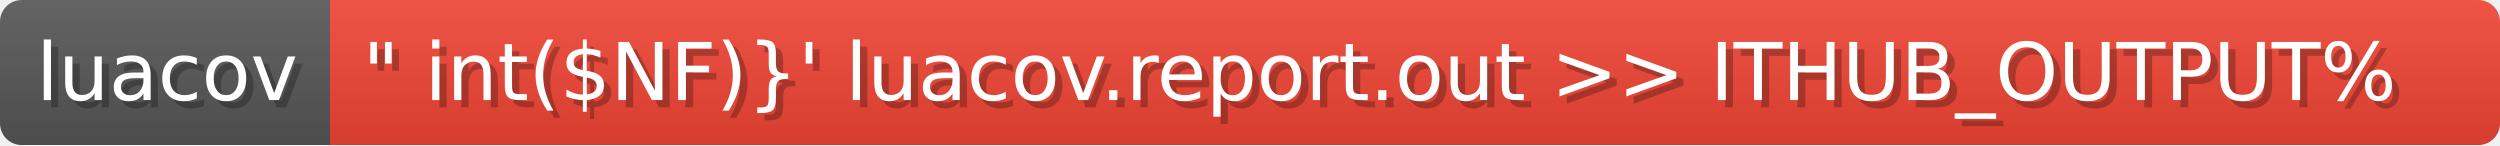
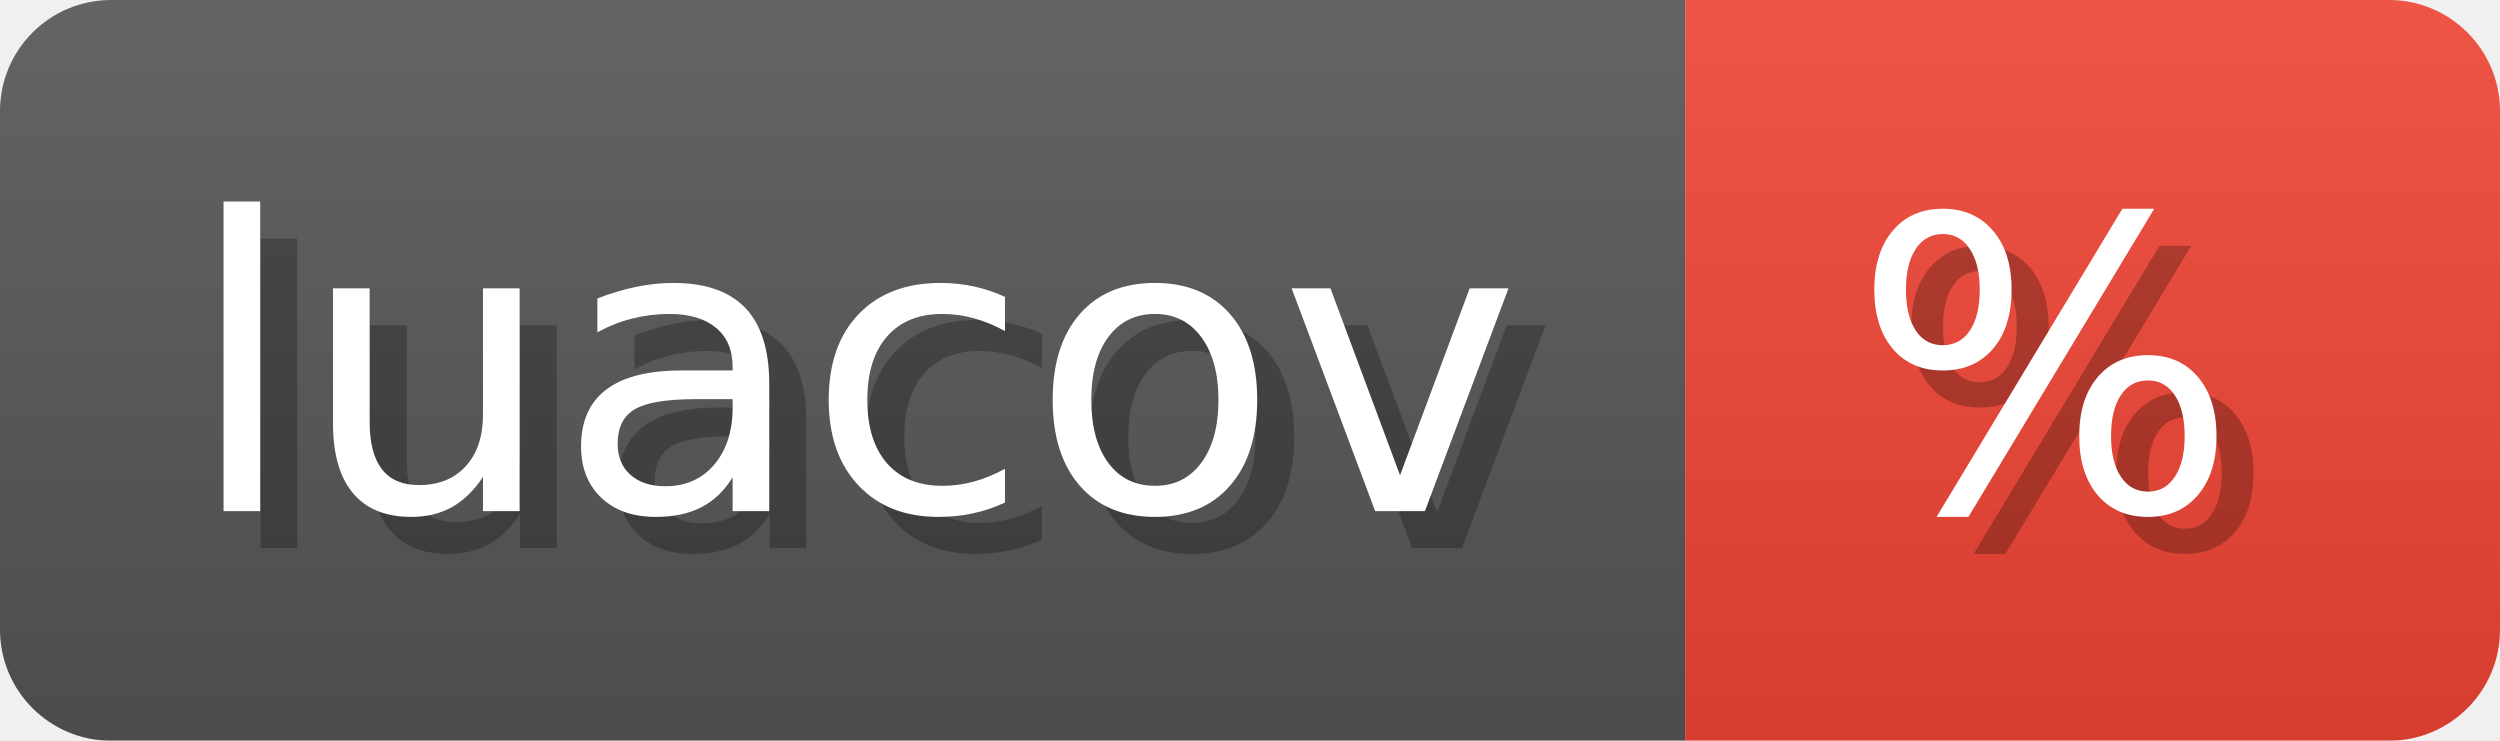
- <svg xmlns="http://www.w3.org/2000/svg" width="344.7" height="20" viewBox="0 0 3447 200" role="img" aria-label="luacov: &quot; int($NF)}' luacov.report.out &gt;&gt; ITHUB_OUTPUT%">
+ <svg xmlns="http://www.w3.org/2000/svg" width="67.5" height="20" viewBox="0 0 675 200" role="img" aria-label="luacov: %">
  <linearGradient id="a" x2="0" y2="100%">
    <stop offset="0" stop-opacity=".1" stop-color="#EEE" />
    <stop offset="1" stop-opacity=".1" />
  </linearGradient>
  <mask id="m">
-     <rect width="3447" height="200" rx="30" fill="#FFF" />
+     <rect width="675" height="200" rx="30" fill="#FFF" />
  </mask>
  <g mask="url(#m)">
    <rect width="455" height="200" fill="#555" />
-     <rect width="2992" height="200" fill="#E43" x="455" />
-     <rect width="3447" height="200" fill="url(#a)" />
+     <rect width="220" height="200" fill="#E43" x="455" />
+     <rect width="675" height="200" fill="url(#a)" />
  </g>
  <g aria-hidden="true" fill="#fff" text-anchor="start" font-family="Verdana,DejaVu Sans,sans-serif" font-size="110">
    <text x="60" y="148" textLength="355" fill="#000" opacity="0.25">luacov</text>
    <text x="50" y="138" textLength="355">luacov</text>
-     <text x="510" y="148" textLength="2892" fill="#000" opacity="0.25">" int($NF)}' luacov.report.out &gt;&gt; ITHUB_OUTPUT%</text>
-     <text x="500" y="138" textLength="2892">" int($NF)}' luacov.report.out &gt;&gt; ITHUB_OUTPUT%</text>
+     <text x="510" y="148" textLength="120" fill="#000" opacity="0.25">%</text>
+     <text x="500" y="138" textLength="120">%</text>
  </g>
</svg>
